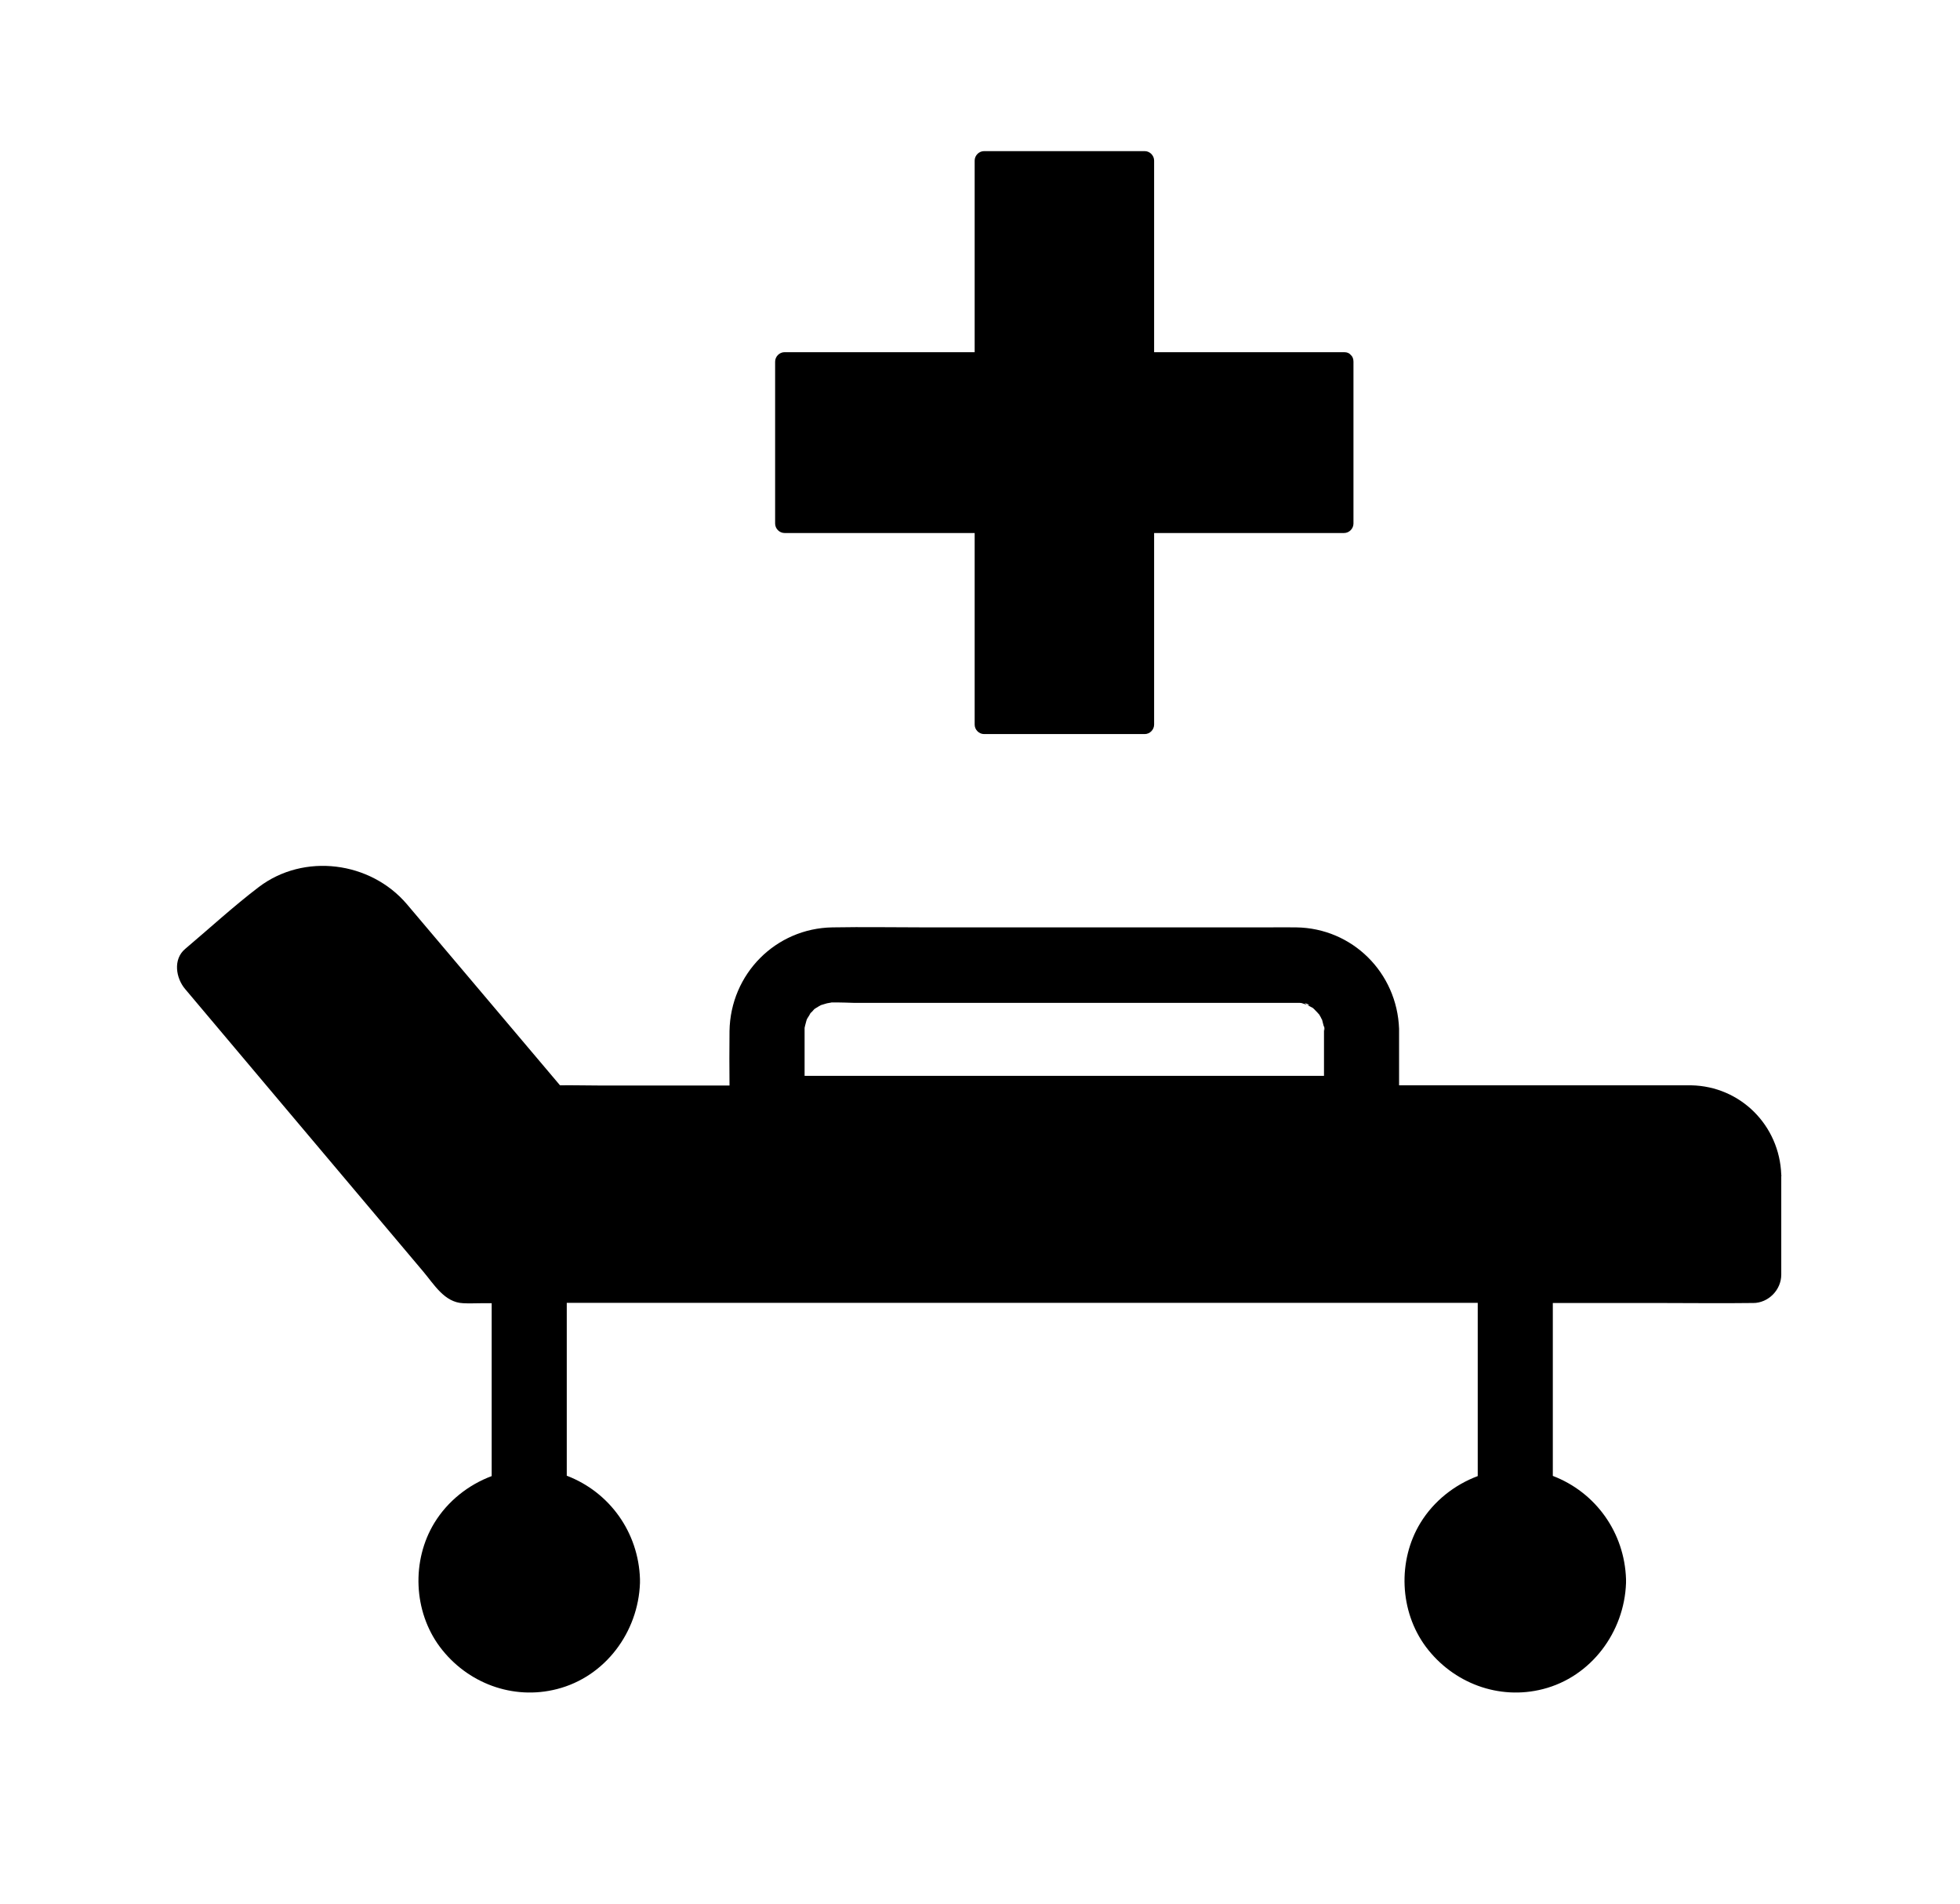
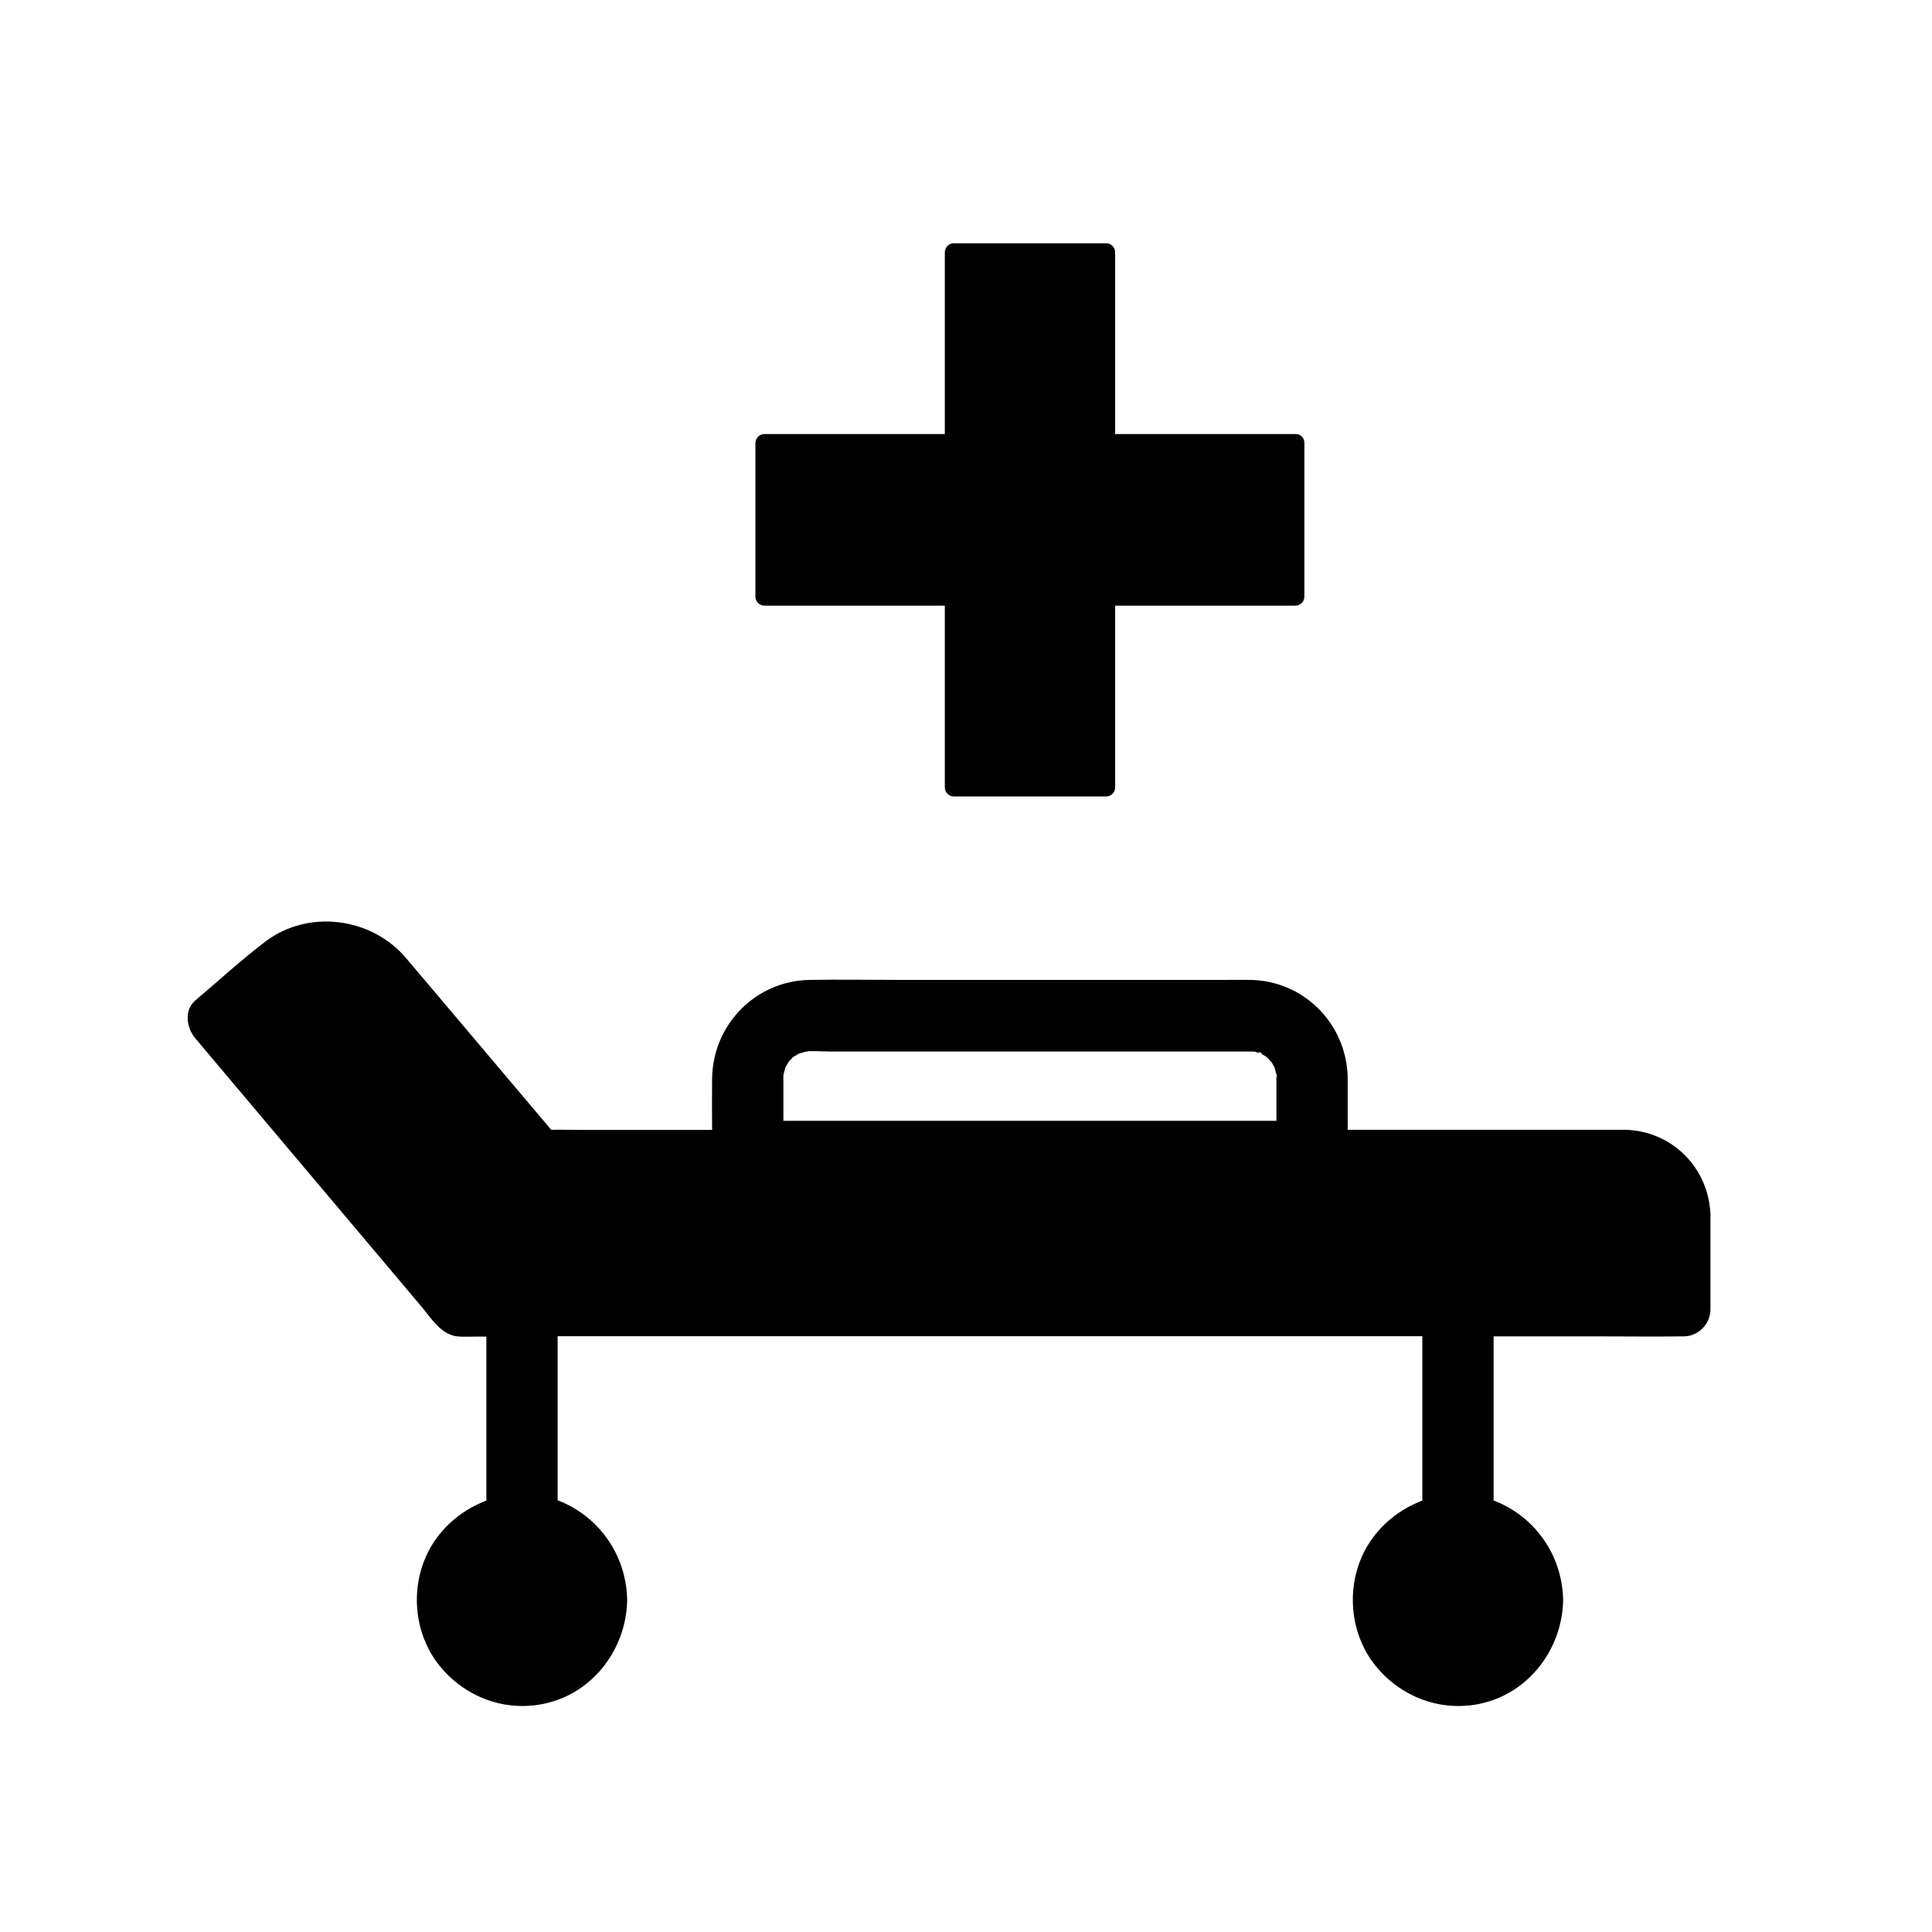
- <svg xmlns="http://www.w3.org/2000/svg" width="100%" height="100%" viewBox="0 0 104 101" version="1.1" xml:space="preserve" style="fill-rule:evenodd;clip-rule:evenodd;stroke-linejoin:round;stroke-miterlimit:2;">
-   <g id="Artboard1" transform="matrix(0.0807282,0,0,0.182333,0,0)">
-     <rect x="0" y="0" width="1280" height="550" style="fill:none;" />
-     <g transform="matrix(1.2338,0,0,0.550305,10.6501,-12.4355)">
-       <path d="M940.3,643.7C939.4,617.6 918.6,596.9 892.3,596.4L736.7,596.4L736.7,566.5C735.6,536.8 711.8,513.3 681.9,512.9C676.8,512.8 671.7,512.9 666.6,512.9L484.6,512.9C468,512.9 451.4,512.6 434.8,512.9C404.6,513.4 380.5,537.5 380,567.7C379.9,577.3 379.9,586.9 380,596.5L310.3,596.5C303.5,596.5 296.6,596.3 289.7,596.4C271,574.4 252.2,552.4 233.5,530.4C225,520.5 216.6,510.5 208.1,500.6C188.7,478 153.3,473.4 129.2,491.6C115.7,501.8 103,513.4 90,524.3C83.4,529.8 85.1,539.8 90,545.5C107,565.5 124,585.6 141.1,605.7C166.3,635.4 191.5,665 216.7,694.7C222.6,701.6 228.1,711.2 238.1,711.6C241.4,711.8 244.8,711.6 248.2,711.6L253.3,711.6L253.3,803C240.9,807.6 229.9,816.2 222.8,827.7C210.5,847.7 211.6,874.5 225.7,893.3C240.2,912.5 264.6,921.6 288.1,915.6C313.8,909.1 331.4,885.5 332.3,859.5L332.3,857.4C331.5,832.8 316.2,811.5 293.3,802.8L293.3,711.4L778.6,711.4L778.6,803C766.2,807.6 755.2,816.2 748.1,827.7C735.8,847.7 736.9,874.5 751,893.3C765.5,912.5 789.9,921.6 813.4,915.6C839,909.1 856.7,885.5 857.6,859.5L857.6,857.5C856.8,832.9 841.5,811.6 818.6,802.9L818.6,711.5L878.5,711.5C893.5,711.5 908.4,711.7 923.4,711.5L925.3,711.5C933.4,711.5 940.3,704.6 940.3,696.5L940.3,644.5C940.4,644.2 940.4,644 940.3,643.7ZM696.8,566.2C696.8,566.7 696.7,567.1 696.7,567.6L696.7,591.4L420,591.4L420,566C420.1,565.6 420.2,565.1 420.3,564.7C420.5,563.8 420.8,563 421,562.1C421.1,561.8 421.2,561.5 421.3,561.3C421.8,560.5 422.2,559.8 422.3,559.7C422.5,559.3 422.8,559 423,558.6C423.1,558.5 423.1,558.4 423.2,558.3C422.9,558.7 422.6,559 422.4,559.2C423.9,557.2 424.2,556.9 423.2,558.3C423.8,557.6 424.6,556.8 425.2,556.1C425.8,555.7 426.4,555.3 427,555C427.1,554.9 427.9,554.4 428.7,554C429.4,553.8 430,553.6 430.7,553.4C431.6,553.1 432.4,552.9 433.3,552.8C433.8,552.7 434.1,552.7 434.3,552.6C438.2,552.5 445.8,552.8 446.1,552.8L683.5,552.8C684.1,552.8 684.5,552.9 684.7,552.9C685.9,553.3 687.2,553.7 687.5,553.8L687.7,553.8L687.6,553.8C683.9,551.6 691.5,554.7 687.7,553.9C688.1,554.1 689.5,554.8 690.6,555.4C690.4,555.2 690.3,555.1 690.1,555C690.4,555.2 690.6,555.4 690.9,555.6C690.8,555.5 690.7,555.5 690.6,555.4C691.1,555.8 691.6,556.2 692,556.7C692.6,557.3 693.2,557.9 693.8,558.6C693.9,558.7 694,558.8 694.1,558.9C694.6,559.8 695.2,560.7 695.2,560.9C695.4,561.2 695.5,561.5 695.7,561.8C695.7,561.9 695.8,562 695.8,562.2C696.1,563.4 696.4,564.5 696.7,565.7L696.7,564.8C696.8,565.2 696.8,565.6 696.9,566C697,567 697.1,567.5 697.1,567.5C697,567.4 696.9,567 696.8,566.2Z" style="fill-rule:nonzero;" />
-       <path d="M712.4,213.8L712.4,299.4C712.4,302.1 710.1,304.4 707.4,304.4L606.2,304.4L606.2,405.7C606.2,408.4 603.9,410.7 601.2,410.7L515.6,410.7C512.9,410.7 510.6,408.4 510.6,405.7L510.6,304.4L409.3,304.4C406.6,304.4 404.3,302.1 404.3,299.4L404.3,213.8C404.3,211.1 406.6,208.8 409.3,208.8L510.6,208.8L510.6,107.5C510.6,104.8 512.9,102.5 515.6,102.5L601.2,102.5C603.9,102.5 606.2,104.8 606.2,107.5L606.2,208.8L707.5,208.8C709,208.8 710.2,209.3 710.9,210.2L711,210.3C711,210.3 711.1,210.3 711.1,210.4C711.9,211.1 712.4,212.3 712.4,213.8Z" style="fill-rule:nonzero;" />
+ <svg xmlns="http://www.w3.org/2000/svg" width="100%" height="100%" viewBox="0 0 108 108" version="1.1" xml:space="preserve" style="fill-rule:evenodd;clip-rule:evenodd;stroke-linejoin:round;stroke-miterlimit:2;">
+   <g transform="matrix(1,0,0,1,0,-124)">
+     <g id="Artboard6" transform="matrix(1,0,0,1,3.82712,-0.655667)">
+       <rect x="-3.827" y="124.656" width="107.844" height="107.719" style="fill:none;" />
+       <g transform="matrix(0.0996027,0,0,0.100339,-1.8684,127.969)">
+         <path d="M940.3,643.7C939.4,617.6 918.6,596.9 892.3,596.4L736.7,596.4L736.7,566.5C735.6,536.8 711.8,513.3 681.9,512.9C676.8,512.8 671.7,512.9 666.6,512.9L484.6,512.9C468,512.9 451.4,512.6 434.8,512.9C404.6,513.4 380.5,537.5 380,567.7C379.9,577.3 379.9,586.9 380,596.5L310.3,596.5C303.5,596.5 296.6,596.3 289.7,596.4C271,574.4 252.2,552.4 233.5,530.4C225,520.5 216.6,510.5 208.1,500.6C188.7,478 153.3,473.4 129.2,491.6C115.7,501.8 103,513.4 90,524.3C83.4,529.8 85.1,539.8 90,545.5C107,565.5 124,585.6 141.1,605.7C166.3,635.4 191.5,665 216.7,694.7C222.6,701.6 228.1,711.2 238.1,711.6C241.4,711.8 244.8,711.6 248.2,711.6L253.3,711.6L253.3,803C240.9,807.6 229.9,816.2 222.8,827.7C210.5,847.7 211.6,874.5 225.7,893.3C240.2,912.5 264.6,921.6 288.1,915.6C313.8,909.1 331.4,885.5 332.3,859.5L332.3,857.4C331.5,832.8 316.2,811.5 293.3,802.8L293.3,711.4L778.6,711.4L778.6,803C766.2,807.6 755.2,816.2 748.1,827.7C735.8,847.7 736.9,874.5 751,893.3C765.5,912.5 789.9,921.6 813.4,915.6C839,909.1 856.7,885.5 857.6,859.5L857.6,857.5C856.8,832.9 841.5,811.6 818.6,802.9L818.6,711.5L878.5,711.5C893.5,711.5 908.4,711.7 923.4,711.5L925.3,711.5C933.4,711.5 940.3,704.6 940.3,696.5L940.3,644.5C940.4,644.2 940.4,644 940.3,643.7ZM696.8,566.2C696.8,566.7 696.7,567.1 696.7,567.6L696.7,591.4L420,591.4L420,566C420.1,565.6 420.2,565.1 420.3,564.7C420.5,563.8 420.8,563 421,562.1C421.1,561.8 421.2,561.5 421.3,561.3C421.8,560.5 422.2,559.8 422.3,559.7C422.5,559.3 422.8,559 423,558.6C423.1,558.5 423.1,558.4 423.2,558.3C422.9,558.7 422.6,559 422.4,559.2C423.9,557.2 424.2,556.9 423.2,558.3C423.8,557.6 424.6,556.8 425.2,556.1C425.8,555.7 426.4,555.3 427,555C427.1,554.9 427.9,554.4 428.7,554C429.4,553.8 430,553.6 430.7,553.4C431.6,553.1 432.4,552.9 433.3,552.8C433.8,552.7 434.1,552.7 434.3,552.6C438.2,552.5 445.8,552.8 446.1,552.8L683.5,552.8C684.1,552.8 684.5,552.9 684.7,552.9C685.9,553.3 687.2,553.7 687.5,553.8L687.7,553.8L687.6,553.8C683.9,551.6 691.5,554.7 687.7,553.9C688.1,554.1 689.5,554.8 690.6,555.4C690.4,555.2 690.3,555.1 690.1,555C690.4,555.2 690.6,555.4 690.9,555.6C690.8,555.5 690.7,555.5 690.6,555.4C691.1,555.8 691.6,556.2 692,556.7C692.6,557.3 693.2,557.9 693.8,558.6C693.9,558.7 694,558.8 694.1,558.9C694.6,559.8 695.2,560.7 695.2,560.9C695.4,561.2 695.5,561.5 695.7,561.8C695.7,561.9 695.8,562 695.8,562.2C696.1,563.4 696.4,564.5 696.7,565.7L696.7,564.8C696.8,565.2 696.8,565.6 696.9,566C697,567 697.1,567.5 697.1,567.5C697,567.4 696.9,567 696.8,566.2Z" style="fill-rule:nonzero;" />
+         <path d="M712.4,213.8L712.4,299.4C712.4,302.1 710.1,304.4 707.4,304.4L606.2,304.4L606.2,405.7C606.2,408.4 603.9,410.7 601.2,410.7L515.6,410.7C512.9,410.7 510.6,408.4 510.6,405.7L510.6,304.4L409.3,304.4C406.6,304.4 404.3,302.1 404.3,299.4L404.3,213.8C404.3,211.1 406.6,208.8 409.3,208.8L510.6,208.8L510.6,107.5C510.6,104.8 512.9,102.5 515.6,102.5L601.2,102.5C603.9,102.5 606.2,104.8 606.2,107.5L606.2,208.8L707.5,208.8C709,208.8 710.2,209.3 710.9,210.2L711,210.3C711,210.3 711.1,210.3 711.1,210.4C711.9,211.1 712.4,212.3 712.4,213.8Z" style="fill-rule:nonzero;" />
+       </g>
    </g>
  </g>
</svg>
